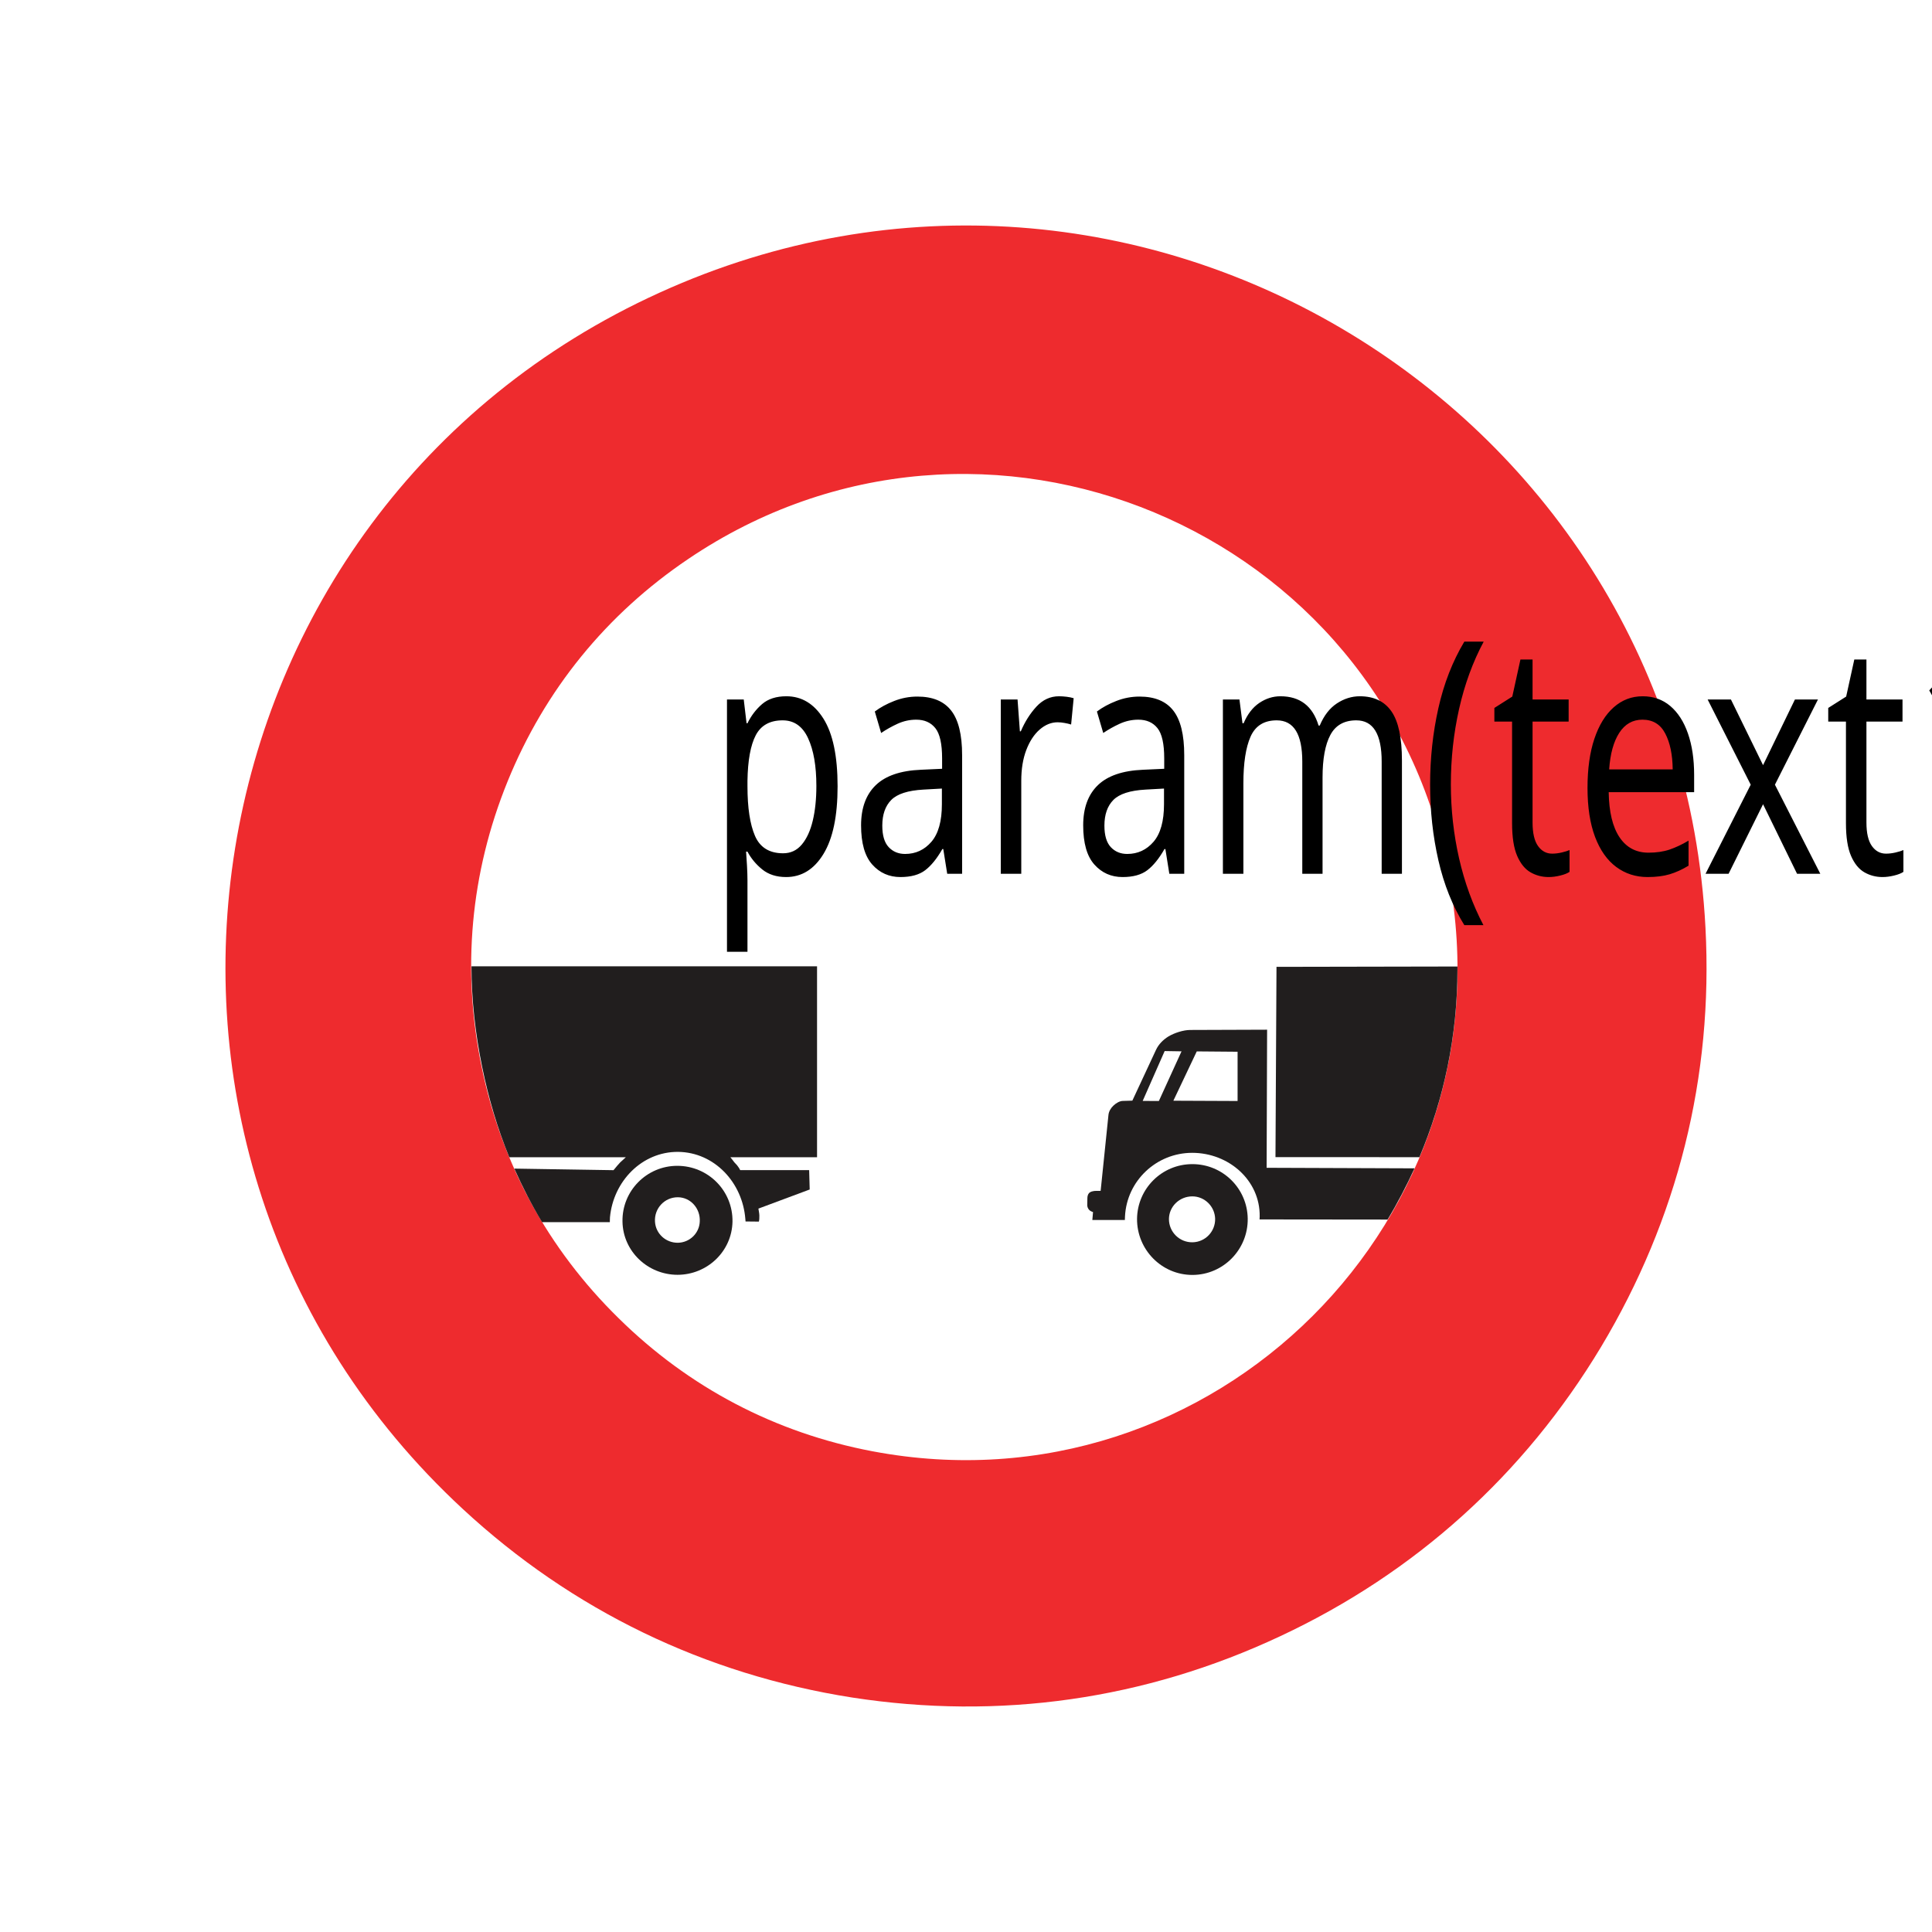
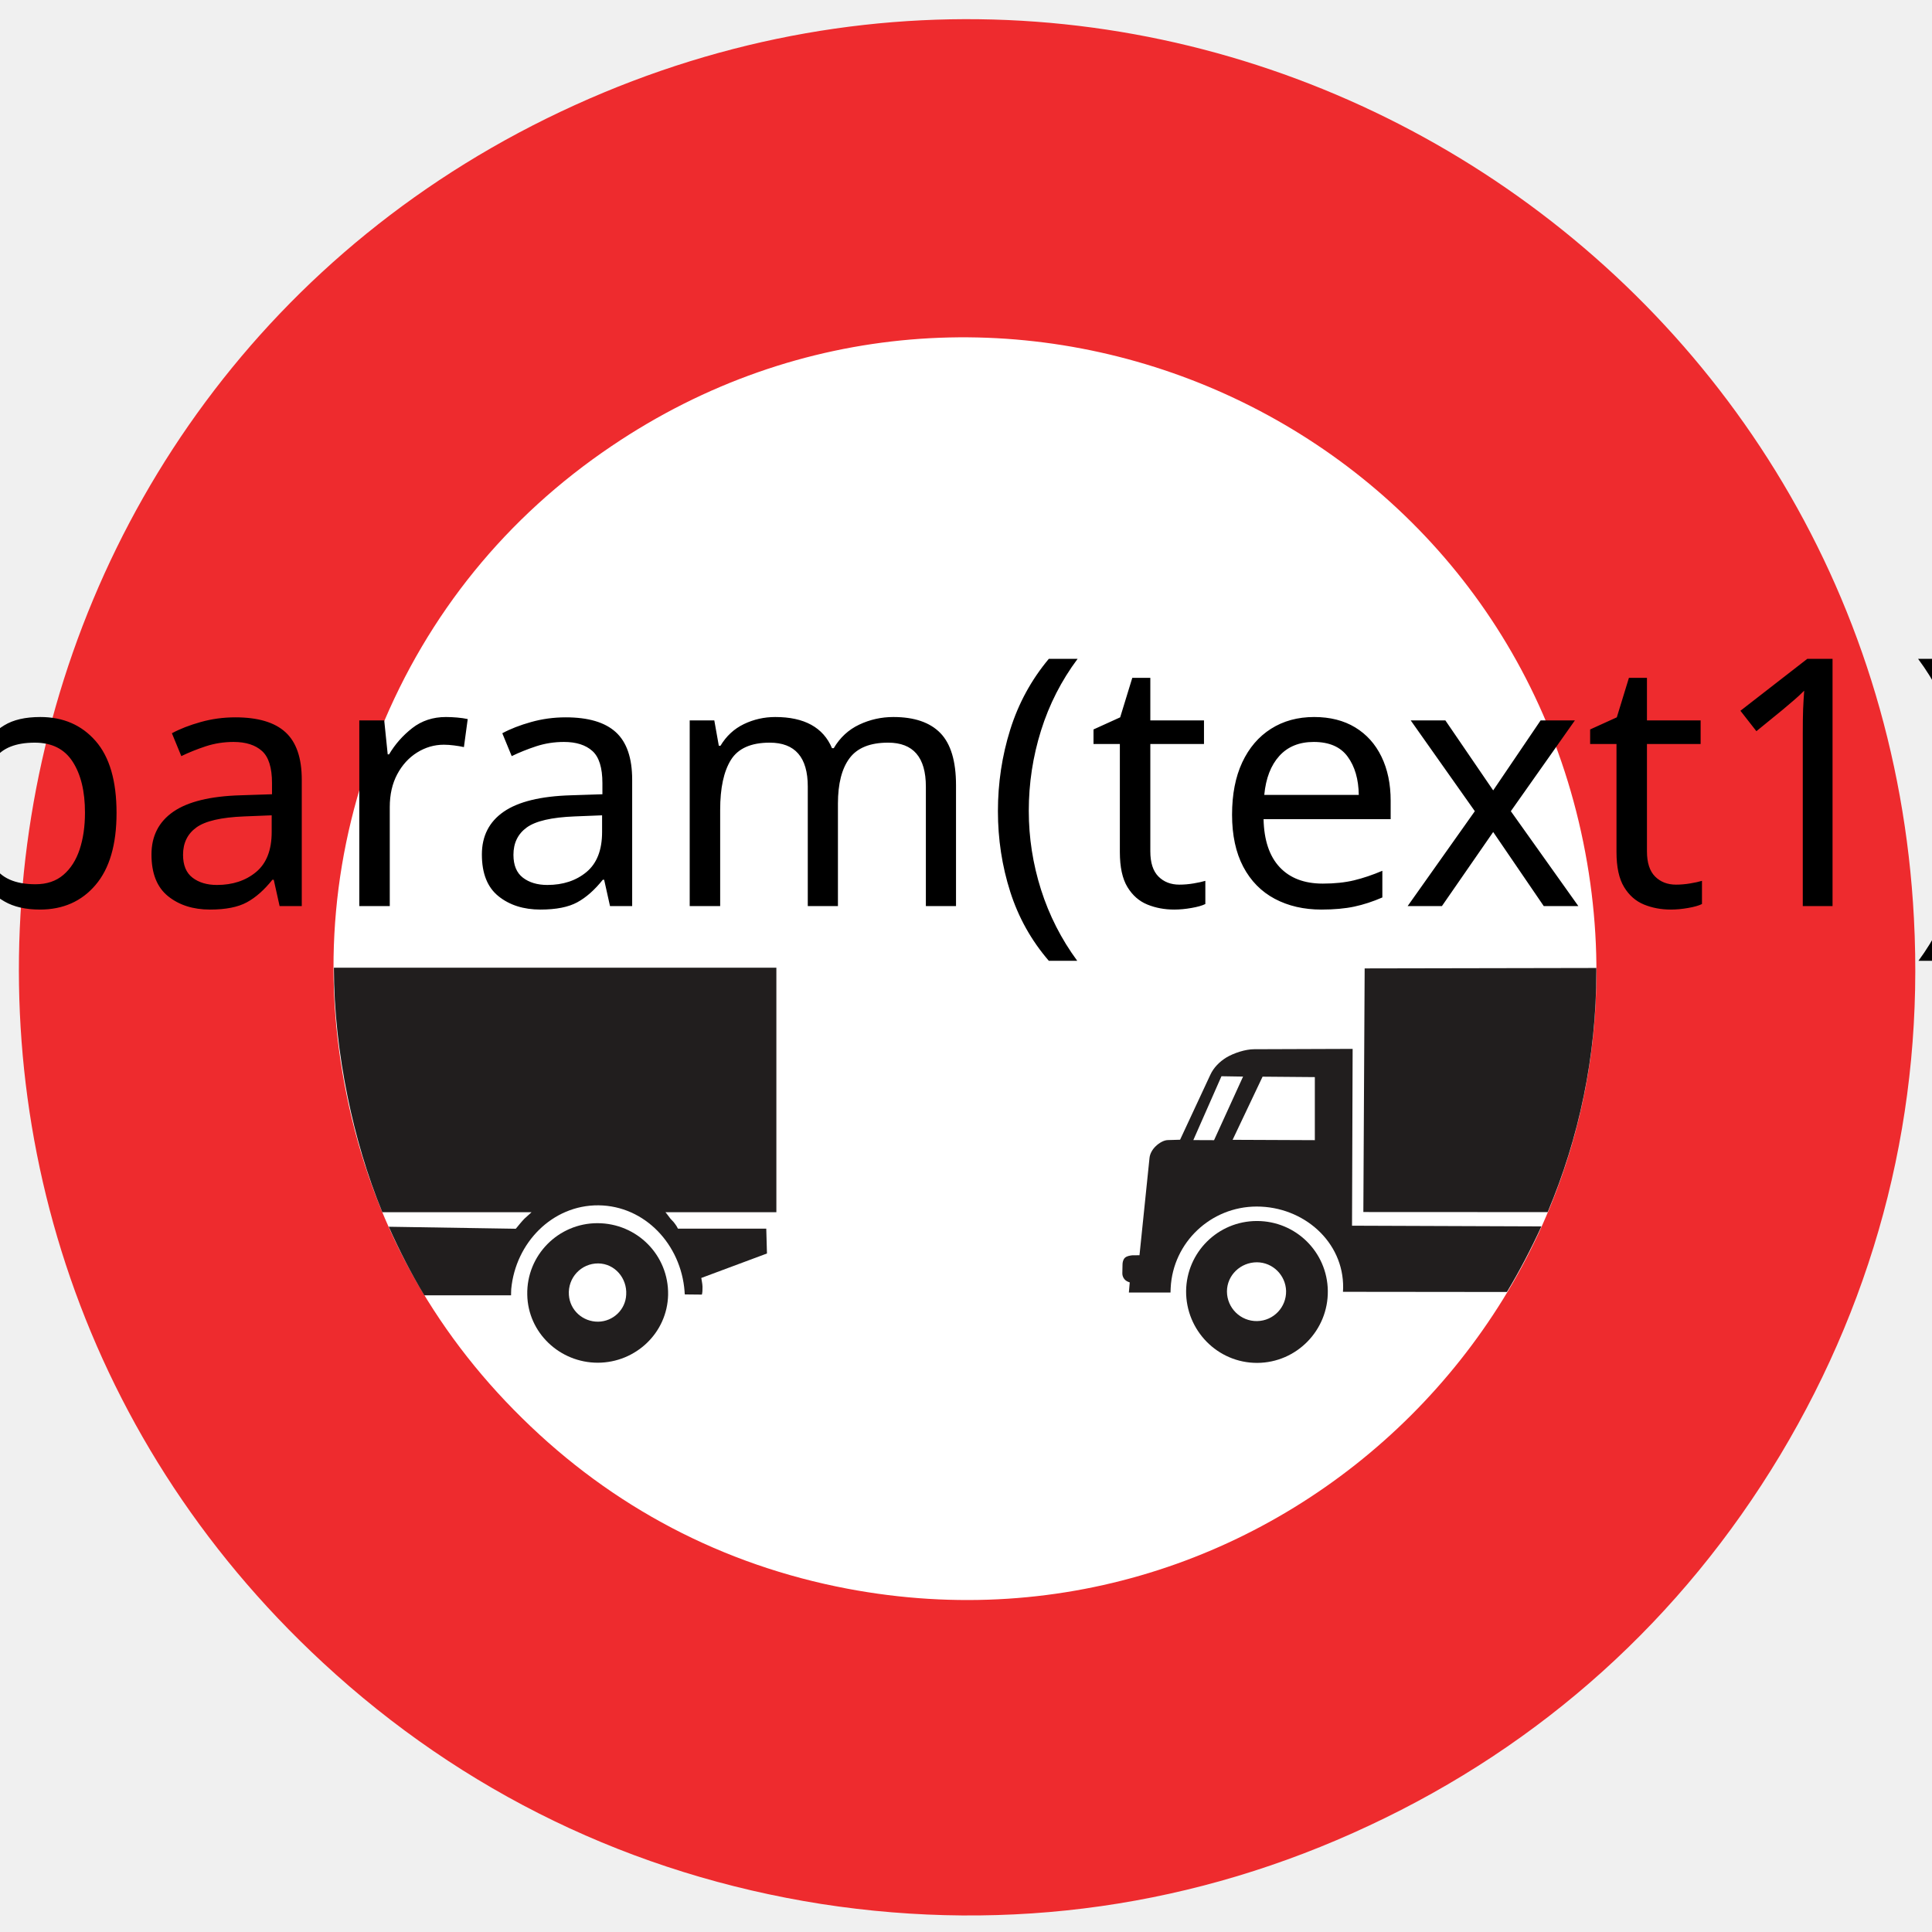
- <svg xmlns="http://www.w3.org/2000/svg" width="600" height="600">
-   <g>
-     <rect fill="#fff" id="canvas_background" height="602" width="602" y="-1" x="-1" />
+ <svg xmlns="http://www.w3.org/2000/svg" width="86" height="86" version="1.1" id="svg1361">
+   <defs id="defs1365" />
+   <g id="g1341">
+     <rect fill="#ffffff" opacity="0" id="canvas_background" height="602" width="602" y="-1" x="-1" />
    <g display="none" overflow="visible" y="0" x="0" height="100%" width="100%" id="canvasGrid">
-       <rect fill="url(#gridpattern)" stroke-width="0" y="0" x="0" height="100%" width="100%" />
+       <rect fill="url(#gridpattern)" stroke-width="0" y="0" x="0" height="100%" width="100%" id="rect1338" />
    </g>
  </g>
-   <g>
+   <g id="g1359" transform="matrix(0.1835263,0,0,0.1835263,-12.00913,-11.99905)">
    <g id="svg_29">
-       <path fill="#ee2b2e" fill-rule="nonzero" id="svg_26" d="m143.757,468.66c33.95,31.457 75.146,51.337 120.863,58.52c45.717,7.077 90.949,0.676 132.905,-19.014c41.936,-19.605 75.822,-50.175 99.695,-89.871c23.788,-39.675 34.88,-83.914 32.429,-130.201c-8.451,-161.722 -177.165,-264.29 -324.753,-197.235c-149.574,67.9 -181.728,266.233 -61.139,377.801" />
-       <path fill="#ffffff" fill-rule="nonzero" id="svg_25" d="m270.937,450.703c105.927,20.091 198.904,-72.569 179.003,-178.538c-20.281,-108.251 -144.926,-160.285 -236.192,-98.575c-25.457,17.176 -44.555,40.668 -56.111,69.083c-11.556,28.436 -14.281,58.52 -8.07,88.582c6.106,29.978 20.577,56.576 42.527,78.104c21.845,21.549 48.654,35.619 78.843,41.344" />
-       <path fill="#211e1e" fill-rule="nonzero" id="svg_24" d="m210.326,362.057c9.612,0 17.324,7.774 17.155,17.366c-0.19,9.211 -7.838,16.457 -17.049,16.479c-9.232,0 -16.964,-7.267 -17.112,-16.521c-0.19,-9.549 7.542,-17.324 17.007,-17.324" />
-       <path fill="#211e1e" fill-rule="nonzero" id="svg_23" d="m430.926,378.746l-39.76,-0.042c0.021,-0.275 0.021,-0.676 0.042,-0.951c0.148,-11.197 -9.612,-19.732 -20.957,-19.732c-11.134,0 -20.324,8.704 -20.873,19.732c0,0.338 -0.042,0.803 -0.042,1.12l-10.098,0l0.211,-2.451c-0.211,-0.063 -0.507,-0.19 -0.697,-0.296c-0.655,-0.359 -1.099,-1.099 -1.099,-1.901l0.042,-2.092c0,-0.549 0.127,-1.225 0.57,-1.669c0.444,-0.422 1.12,-0.528 1.732,-0.613l1.817,-0.021l2.43,-23.598c0.106,-1.077 0.761,-2.155 1.542,-2.873c0.761,-0.739 1.944,-1.458 2.937,-1.458l2.937,-0.084l7.331,-15.739c0.803,-1.753 2.239,-3.19 3.887,-4.204c1.838,-1.099 4.648,-2.007 6.739,-2.007l23.894,-0.085l-0.148,42.886l45.929,0.169c-2.493,5.429 -5.303,10.838 -8.366,15.908" />
-       <path fill="#211e1e" fill-rule="nonzero" id="svg_22" d="m440.813,359.374l-44.703,-0.021l0.317,-59.09l56.196,-0.106c0,0.275 0,0.592 0,0.866c0,20.619 -4.204,40.33 -11.81,58.351" />
-       <path fill="#211e1e" fill-rule="nonzero" id="svg_21" d="m146.419,300.093l107.322,0l0,59.302l-26.915,0c0.296,0.296 0.93,1.204 1.204,1.542c0.063,0.042 0.148,0.148 0.19,0.211c0.19,0.211 0.465,0.507 0.634,0.676c0.232,0.317 0.486,0.634 0.697,0.972c0.106,0.169 0.232,0.444 0.317,0.592l21.422,0l0.169,6.021l-15.929,5.936c0.042,0.232 0.106,0.613 0.148,0.866c0.085,0.423 0.127,0.845 0.148,1.268c0,0.359 0,0.739 -0.021,1.077c-0.021,0.253 -0.063,0.592 -0.127,0.824l-4.141,-0.042c-0.042,-0.232 -0.063,-0.528 -0.063,-0.761c-0.866,-11.303 -9.57,-20.725 -20.873,-20.852c-11.218,-0.085 -20.112,9.105 -21.169,20.302c-0.042,0.38 -0.021,1.183 -0.042,1.521l-21.042,0c-3.232,-5.345 -6.063,-10.901 -8.62,-16.626l30.802,0.486c0.085,-0.106 0.253,-0.296 0.359,-0.423l0.803,-0.972c0.275,-0.338 0.634,-0.718 0.93,-1.035c0.19,-0.211 1.584,-1.394 1.732,-1.584l-36.189,0c-3.697,-9 -6.444,-18.359 -8.429,-28.056c-2.134,-10.436 -3.296,-20.894 -3.317,-31.246" />
-       <path fill="#211e1e" fill-rule="nonzero" id="svg_20" d="m370.294,361.529c9.465,0 17.07,7.563 17.197,16.922c0.127,9.528 -7.521,17.45 -17.133,17.493c-9.612,0.021 -17.302,-7.88 -17.239,-17.429c0.106,-9.38 7.711,-16.985 17.176,-16.985" />
-       <path fill="#ffffff" fill-rule="nonzero" id="svg_19" d="m210.537,371.817c3.993,0.042 7.014,3.549 6.782,7.563c-0.148,3.634 -3.148,6.507 -6.782,6.57c-3.739,0.042 -6.866,-2.768 -7.12,-6.486c-0.296,-4.162 2.958,-7.669 7.12,-7.648" />
-       <path fill="#ffffff" fill-rule="nonzero" id="svg_18" d="m370.294,371.542c3.866,0.021 6.972,3.148 7.077,6.951c0.085,3.929 -3.021,7.225 -6.993,7.31c-4.056,0.085 -7.352,-3.19 -7.352,-7.204c0.021,-3.929 3.296,-7.056 7.267,-7.056" />
-       <path fill="#ffffff" fill-rule="nonzero" id="svg_17" d="m361.695,326.417l5.239,0.085l-7.035,15.422l-5.028,-0.021l6.824,-15.486" />
-       <path fill="#ffffff" fill-rule="nonzero" id="svg_16" d="m371.667,326.522l12.676,0.106l0,15.295l-19.943,-0.085l7.267,-15.317" />
+       <path fill="#ee2b2e" fill-rule="nonzero" id="svg_26" d="m 143.757,468.66 c 33.95,31.457 75.146,51.337 120.863,58.52 45.717,7.077 90.949,0.676 132.905,-19.014 41.936,-19.605 75.822,-50.175 99.695,-89.871 C 521.009,378.62 532.1,334.381 529.649,288.094 521.199,126.372 352.484,23.804 204.896,90.859 55.322,158.758 23.168,357.092 143.757,468.66" />
+       <path fill="#ffffff" fill-rule="nonzero" id="svg_25" d="M 270.937,450.703 C 376.864,470.794 469.841,378.134 449.94,272.164 429.659,163.913 305.014,111.879 213.748,173.589 c -25.457,17.176 -44.555,40.668 -56.111,69.083 -11.556,28.436 -14.281,58.52 -8.07,88.582 6.106,29.978 20.577,56.576 42.527,78.104 21.845,21.549 48.654,35.619 78.843,41.344" />
+       <path fill="#211e1e" fill-rule="nonzero" id="svg_24" d="m 210.326,362.057 c 9.612,0 17.324,7.774 17.155,17.366 -0.19,9.211 -7.838,16.457 -17.049,16.479 -9.232,0 -16.964,-7.267 -17.112,-16.521 -0.19,-9.549 7.542,-17.324 17.007,-17.324" />
+       <path fill="#211e1e" fill-rule="nonzero" id="svg_23" d="m 430.926,378.746 -39.76,-0.042 c 0.021,-0.275 0.021,-0.676 0.042,-0.951 0.148,-11.197 -9.612,-19.732 -20.957,-19.732 -11.134,0 -20.324,8.704 -20.873,19.732 0,0.338 -0.042,0.803 -0.042,1.12 h -10.098 l 0.211,-2.451 c -0.211,-0.063 -0.507,-0.19 -0.697,-0.296 -0.655,-0.359 -1.099,-1.099 -1.099,-1.901 l 0.042,-2.092 c 0,-0.549 0.127,-1.225 0.57,-1.669 0.444,-0.422 1.12,-0.528 1.732,-0.613 l 1.817,-0.021 2.43,-23.598 c 0.106,-1.077 0.761,-2.155 1.542,-2.873 0.761,-0.739 1.944,-1.458 2.937,-1.458 l 2.937,-0.085 7.331,-15.739 c 0.803,-1.753 2.239,-3.19 3.887,-4.204 1.838,-1.099 4.648,-2.007 6.739,-2.007 l 23.894,-0.085 -0.148,42.886 45.929,0.169 c -2.493,5.429 -5.303,10.838 -8.366,15.908" />
+       <path fill="#211e1e" fill-rule="nonzero" id="svg_22" d="m 440.813,359.374 -44.703,-0.021 0.317,-59.09 56.196,-0.106 c 0,0.275 0,0.592 0,0.866 0,20.619 -4.204,40.33 -11.81,58.351" />
+       <path fill="#211e1e" fill-rule="nonzero" id="svg_21" d="m 146.419,300.093 h 107.322 v 59.302 h -26.915 c 0.296,0.296 0.93,1.204 1.204,1.542 0.063,0.042 0.148,0.148 0.19,0.211 0.19,0.211 0.465,0.507 0.634,0.676 0.232,0.317 0.486,0.634 0.697,0.972 0.106,0.169 0.232,0.444 0.317,0.592 h 21.422 l 0.169,6.021 -15.929,5.936 c 0.042,0.232 0.106,0.613 0.148,0.866 0.085,0.423 0.127,0.845 0.148,1.268 0,0.359 0,0.739 -0.021,1.077 -0.021,0.253 -0.063,0.592 -0.127,0.824 l -4.141,-0.042 c -0.042,-0.232 -0.063,-0.528 -0.063,-0.761 -0.866,-11.303 -9.57,-20.725 -20.873,-20.852 -11.218,-0.085 -20.112,9.105 -21.169,20.302 -0.042,0.38 -0.021,1.183 -0.042,1.521 h -21.042 c -3.232,-5.345 -6.063,-10.901 -8.62,-16.626 l 30.802,0.486 c 0.085,-0.106 0.253,-0.296 0.359,-0.423 l 0.803,-0.972 c 0.275,-0.338 0.634,-0.718 0.93,-1.035 0.19,-0.211 1.584,-1.394 1.732,-1.584 h -36.189 c -3.697,-9 -6.444,-18.359 -8.429,-28.056 -2.134,-10.436 -3.296,-20.894 -3.317,-31.246" />
+       <path fill="#211e1e" fill-rule="nonzero" id="svg_20" d="m 370.294,361.529 c 9.465,0 17.07,7.563 17.197,16.922 0.127,9.528 -7.521,17.45 -17.133,17.493 -9.612,0.021 -17.302,-7.88 -17.239,-17.429 0.106,-9.38 7.711,-16.985 17.176,-16.985" />
+       <path fill="#ffffff" fill-rule="nonzero" id="svg_19" d="m 210.537,371.817 c 3.993,0.042 7.014,3.549 6.782,7.563 -0.148,3.634 -3.148,6.507 -6.782,6.57 -3.739,0.042 -6.866,-2.768 -7.12,-6.486 -0.296,-4.162 2.958,-7.669 7.12,-7.648" />
+       <path fill="#ffffff" fill-rule="nonzero" id="svg_18" d="m 370.294,371.542 c 3.866,0.021 6.972,3.148 7.077,6.951 0.085,3.929 -3.021,7.225 -6.993,7.31 -4.056,0.085 -7.352,-3.19 -7.352,-7.204 0.021,-3.929 3.296,-7.056 7.267,-7.056" />
+       <path fill="#ffffff" fill-rule="nonzero" id="svg_17" d="m 361.695,326.417 5.239,0.085 -7.035,15.422 -5.028,-0.021 6.824,-15.486" />
+       <path fill="#ffffff" fill-rule="nonzero" id="svg_16" d="m 371.667,326.522 12.676,0.106 v 15.295 l -19.943,-0.085 7.267,-15.317" />
    </g>
-     <text stroke="#000" transform="matrix(0.8607764,0,0,1.202128,39.29234,-36.38299) " xml:space="preserve" text-anchor="start" font-family="sans-serif" font-size="84" id="svg_30" y="256" x="209.5" stroke-width="0" fill="#000000">param(text1)</text>
+     <text xml:space="default" dominant-baseline="middle" text-anchor="middle" font-family="sans-serif" font-size="84px" id="svg_30" y="256" x="300" stroke-width="0" fill="#000000">param(text1)</text>
  </g>
</svg>
